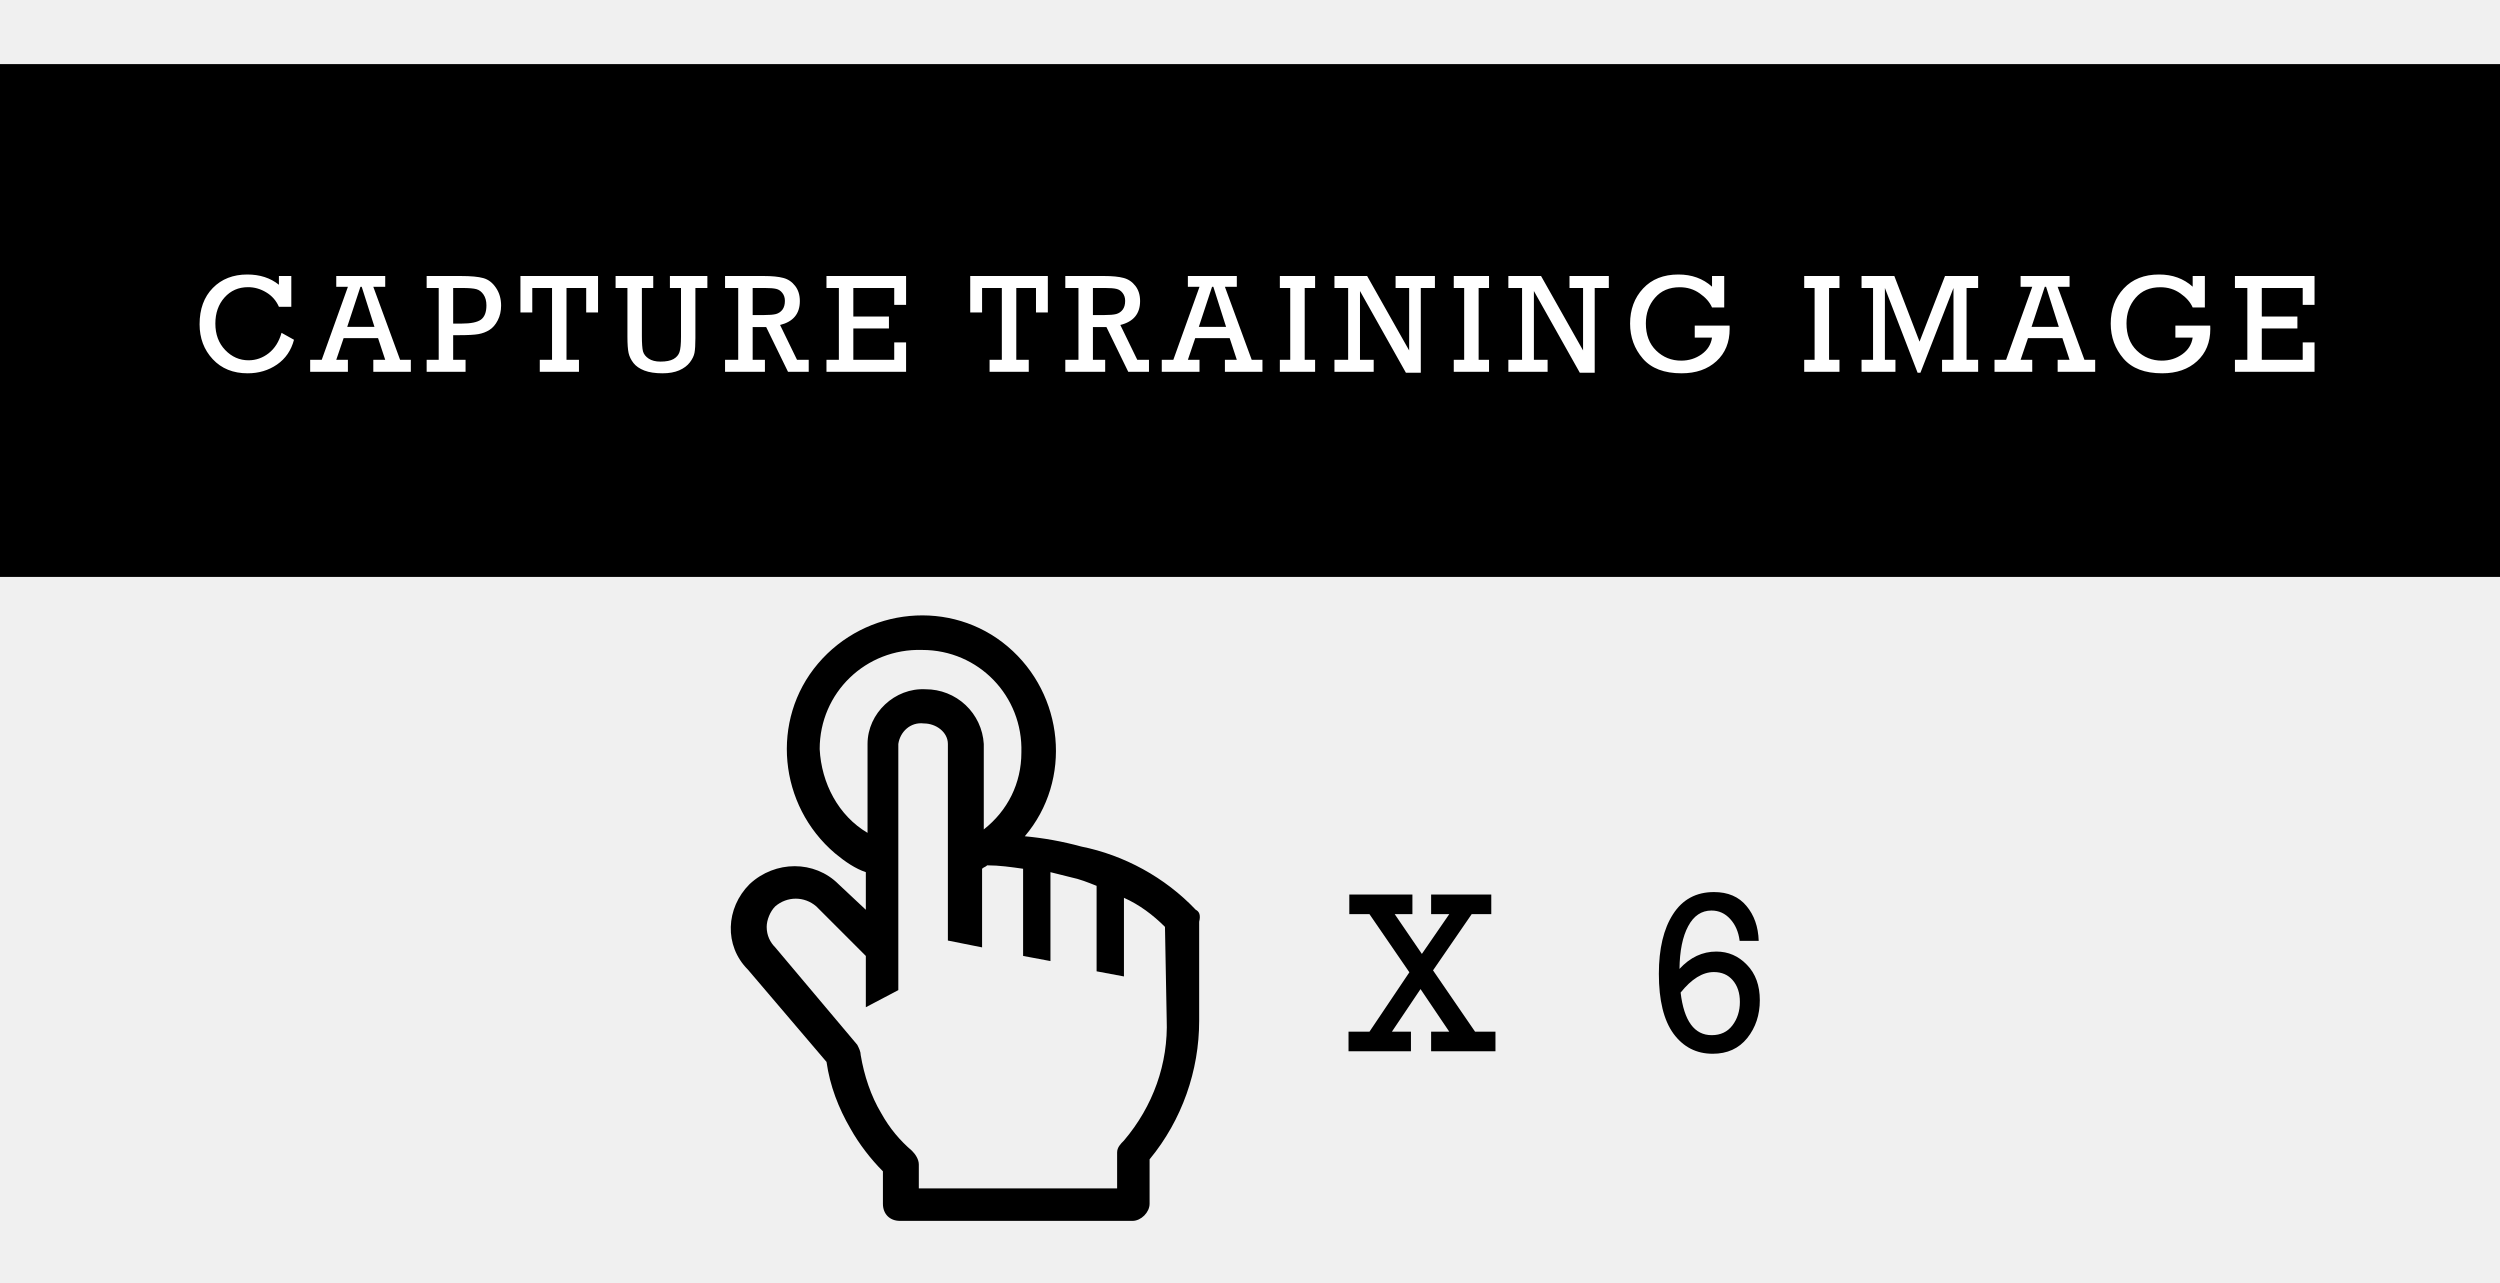
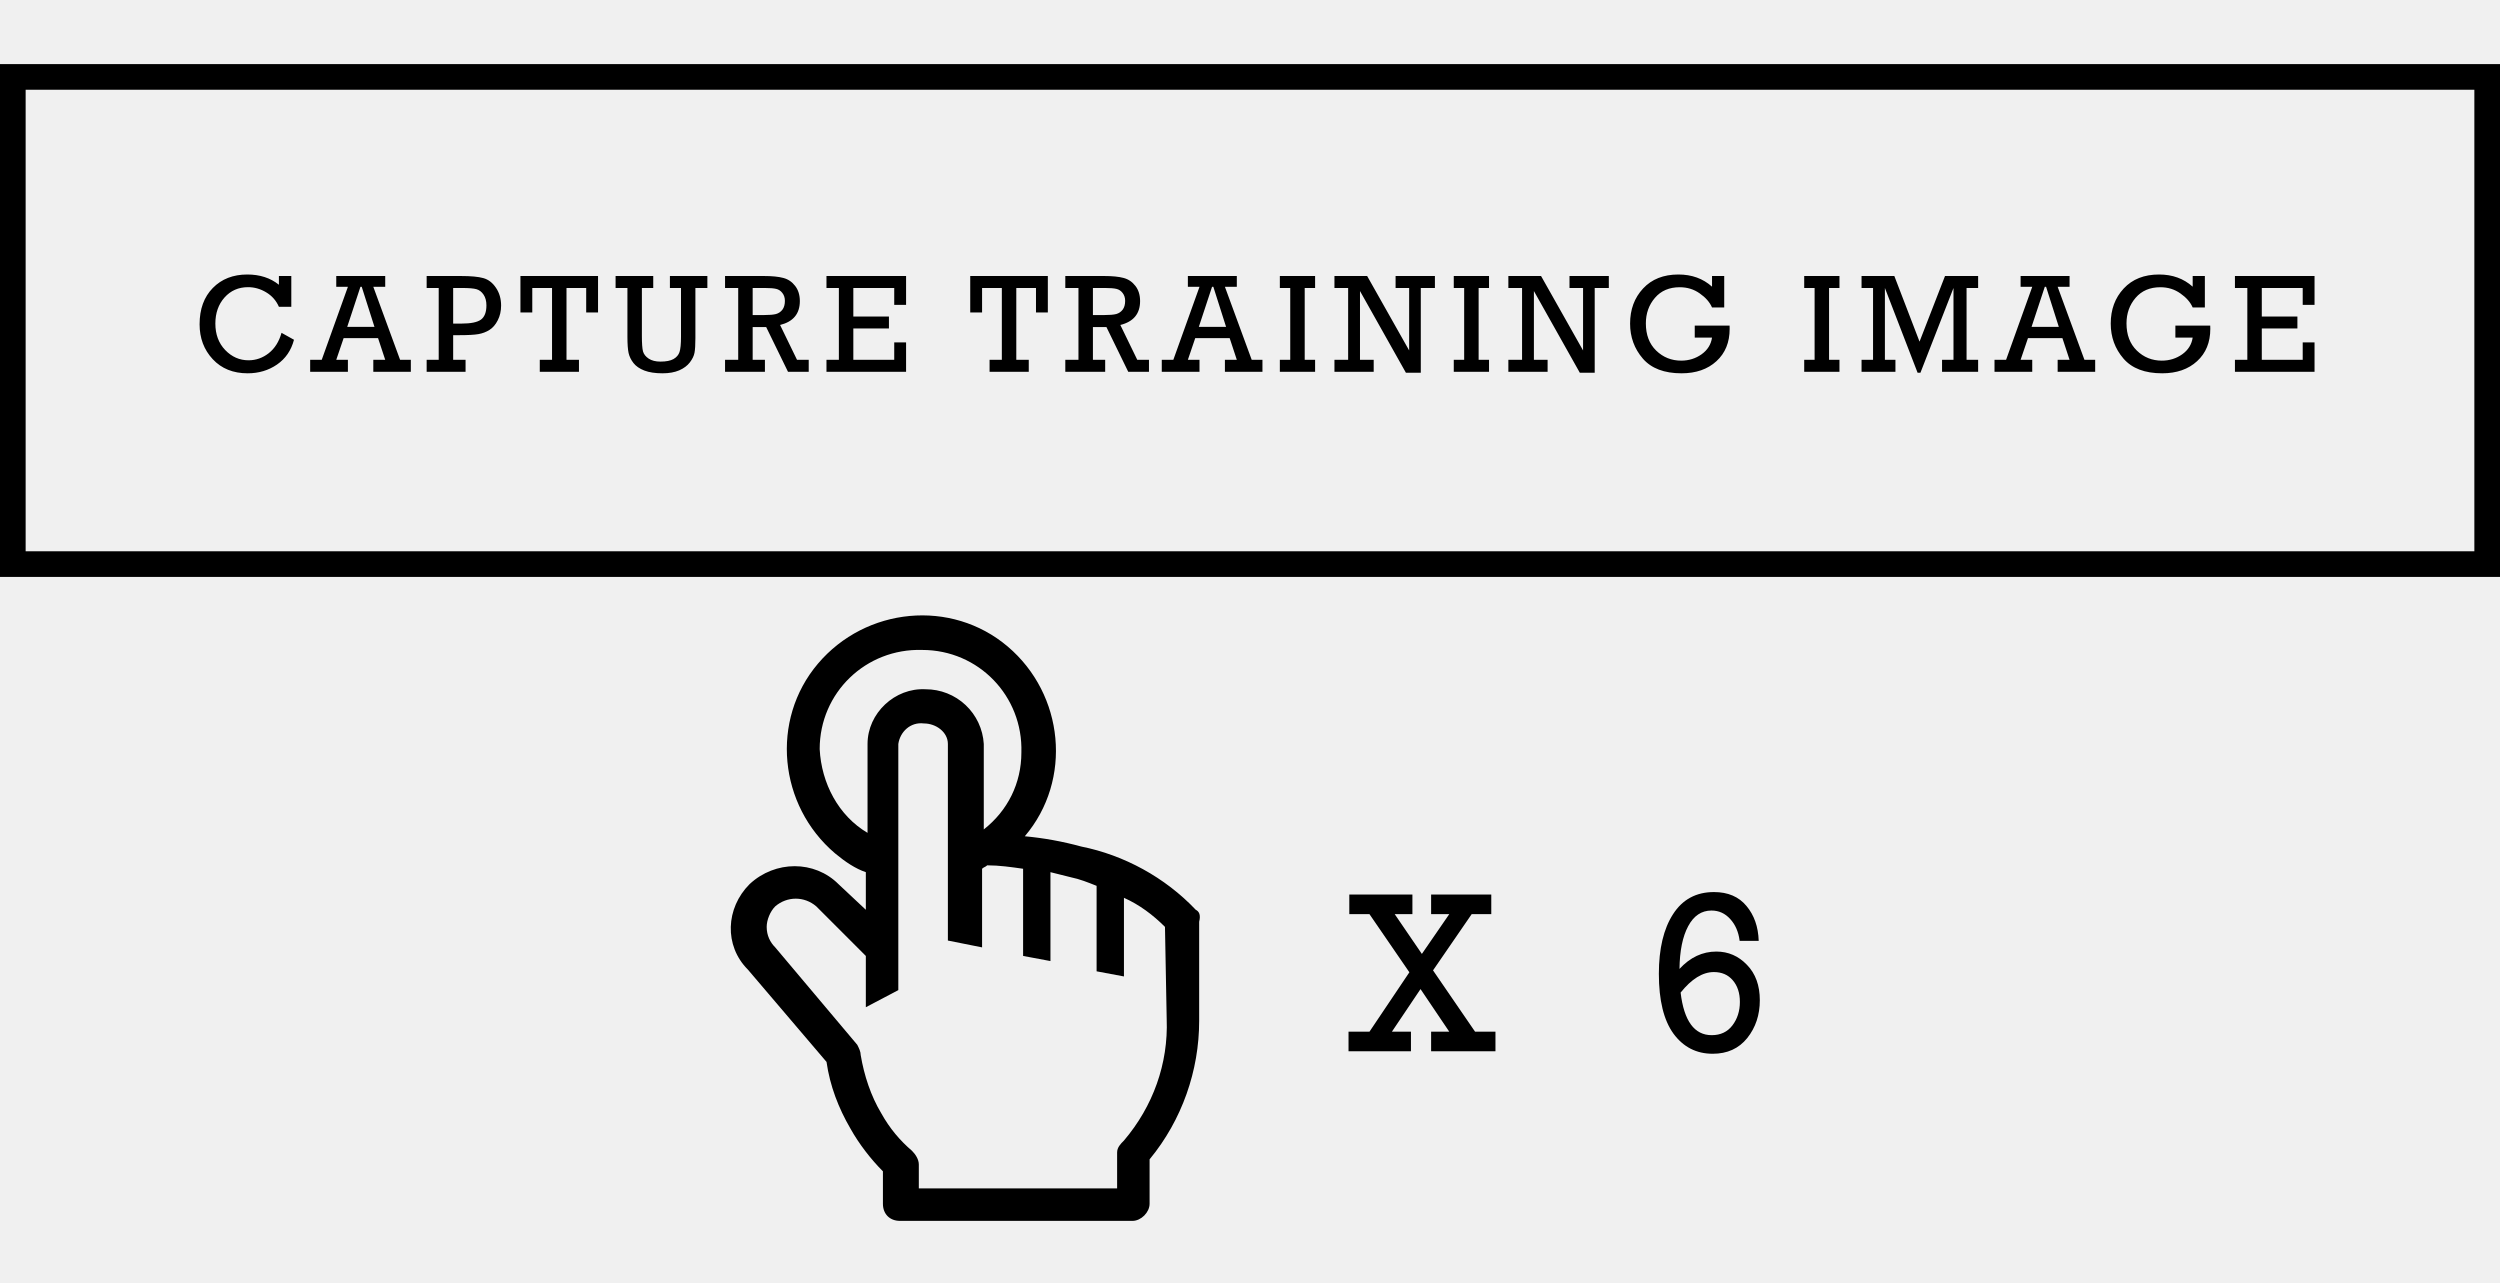
<svg xmlns="http://www.w3.org/2000/svg" width="195" height="100" viewBox="0 0 195 100" fill="none">
-   <rect y="5" width="195" height="40" fill="black" />
-   <path d="M21.959 25.96L22.931 26.502C22.713 27.333 22.271 27.978 21.605 28.436C20.942 28.891 20.18 29.118 19.317 29.118C18.185 29.118 17.277 28.751 16.594 28.017C15.91 27.283 15.568 26.375 15.568 25.294C15.568 24.109 15.911 23.165 16.599 22.463C17.286 21.762 18.183 21.411 19.29 21.411C20.267 21.411 21.089 21.677 21.755 22.211V21.529H22.722V23.93H21.755C21.54 23.443 21.209 23.067 20.762 22.802C20.314 22.533 19.843 22.399 19.349 22.399C18.604 22.399 17.992 22.668 17.512 23.205C17.036 23.742 16.798 24.42 16.798 25.24C16.798 26.082 17.054 26.769 17.566 27.303C18.078 27.836 18.685 28.103 19.387 28.103C19.963 28.103 20.488 27.919 20.96 27.55C21.433 27.177 21.766 26.648 21.959 25.96ZM29.488 26.373H26.803L26.228 28.065H27.136V29H24.193V28.065H25.095L27.136 22.372H26.228V21.529H30.047V22.372H29.118L31.207 28.065H32.045V29H29.118V28.065H30.047L29.488 26.373ZM29.209 25.498L28.215 22.372H28.113L27.082 25.498H29.209ZM34.219 28.065V22.463H33.279V21.529H35.949C36.733 21.529 37.32 21.584 37.711 21.695C38.101 21.806 38.427 22.059 38.688 22.453C38.953 22.843 39.086 23.305 39.086 23.838C39.086 24.265 38.998 24.648 38.822 24.988C38.651 25.324 38.436 25.573 38.178 25.734C37.924 25.895 37.635 26.005 37.313 26.062C36.994 26.116 36.511 26.143 35.863 26.143H35.347V28.065H36.314V29H33.279V28.065H34.219ZM35.347 25.24H35.992C36.726 25.24 37.234 25.136 37.517 24.929C37.8 24.717 37.941 24.347 37.941 23.817C37.941 23.48 37.866 23.201 37.716 22.979C37.566 22.757 37.379 22.616 37.157 22.555C36.935 22.494 36.565 22.463 36.045 22.463H35.347V25.24ZM43.059 28.065V22.463H41.518V24.37H40.594V21.529H46.647V24.37H45.723V22.463H44.187V28.065H45.159V29H42.103V28.065H43.059ZM50.067 22.463V26.202C50.067 26.782 50.096 27.183 50.153 27.405C50.214 27.627 50.363 27.817 50.599 27.974C50.835 28.128 51.14 28.205 51.512 28.205C51.956 28.205 52.296 28.139 52.533 28.006C52.769 27.87 52.925 27.689 53 27.464C53.079 27.235 53.118 26.832 53.118 26.255V22.463H52.253V21.529H55.175V22.463H54.241V26.368C54.241 26.895 54.217 27.278 54.171 27.518C54.128 27.754 54.008 28.003 53.811 28.264C53.614 28.522 53.337 28.73 52.978 28.887C52.62 29.041 52.185 29.118 51.673 29.118C51.108 29.118 50.637 29.047 50.261 28.903C49.885 28.756 49.602 28.561 49.412 28.318C49.222 28.074 49.095 27.815 49.031 27.539C48.97 27.263 48.939 26.835 48.939 26.255V22.463H48.016V21.529H50.953V22.463H50.067ZM57.58 28.065V22.463H56.554V21.529H59.589C60.223 21.529 60.726 21.579 61.098 21.679C61.471 21.776 61.779 21.984 62.022 22.302C62.266 22.617 62.388 23.011 62.388 23.484C62.388 24.472 61.874 25.093 60.846 25.348L62.167 28.065H63.08V29H61.464L59.761 25.509H58.708V28.065H59.664V29H56.554V28.065H57.58ZM58.708 24.574H59.589C60.015 24.574 60.329 24.547 60.529 24.494C60.733 24.436 60.9 24.324 61.029 24.155C61.157 23.983 61.222 23.754 61.222 23.468C61.222 23.224 61.156 23.018 61.023 22.85C60.894 22.682 60.733 22.576 60.54 22.533C60.35 22.487 60.058 22.463 59.664 22.463H58.708V24.574ZM65.432 28.065V22.463H64.465V21.529H70.674V23.779H69.75V22.463H66.56V24.687H69.337V25.622H66.56V28.065H69.75V26.706H70.674V29H64.465V28.065H65.432ZM78.143 28.065V22.463H76.602V24.37H75.678V21.529H81.731V24.37H80.807V22.463H79.271V28.065H80.243V29H77.187V28.065H78.143ZM84.12 28.065V22.463H83.094V21.529H86.129C86.763 21.529 87.266 21.579 87.638 21.679C88.01 21.776 88.318 21.984 88.562 22.302C88.805 22.617 88.927 23.011 88.927 23.484C88.927 24.472 88.413 25.093 87.386 25.348L88.707 28.065H89.62V29H88.003L86.301 25.509H85.248V28.065H86.204V29H83.094V28.065H84.12ZM85.248 24.574H86.129C86.555 24.574 86.868 24.547 87.069 24.494C87.273 24.436 87.439 24.324 87.568 24.155C87.697 23.983 87.762 23.754 87.762 23.468C87.762 23.224 87.695 23.018 87.563 22.85C87.434 22.682 87.273 22.576 87.079 22.533C86.89 22.487 86.598 22.463 86.204 22.463H85.248V24.574ZM95.914 26.373H93.228L92.654 28.065H93.561V29H90.618V28.065H91.52L93.561 22.372H92.654V21.529H96.472V22.372H95.543L97.633 28.065H98.471V29H95.543V28.065H96.472L95.914 26.373ZM95.635 25.498L94.641 22.372H94.539L93.508 25.498H95.635ZM100.639 28.065V22.463H99.828V21.529H102.578V22.463H101.767V28.065H102.578V29H99.828V28.065H100.639ZM105.155 28.065V22.463H104.087V21.529H106.638L109.914 27.335V22.463H108.856V21.529H111.923V22.463H110.822V29.075H109.662L106.079 22.7V28.065H107.148V29H104.087V28.065H105.155ZM114.205 28.065V22.463H113.394V21.529H116.144V22.463H115.333V28.065H116.144V29H113.394V28.065H114.205ZM118.721 28.065V22.463H117.652V21.529H120.203L123.479 27.335V22.463H122.421V21.529H125.488V22.463H124.387V29.075H123.227L119.644 22.7V28.065H120.713V29H117.652V28.065H118.721ZM132.19 25.396H134.908C134.912 25.493 134.913 25.579 134.913 25.654C134.913 26.703 134.57 27.543 133.882 28.173C133.195 28.803 132.287 29.118 131.159 29.118C129.809 29.118 128.803 28.735 128.14 27.969C127.478 27.199 127.147 26.289 127.147 25.24C127.147 24.141 127.485 23.228 128.162 22.501C128.839 21.774 129.757 21.411 130.917 21.411C131.959 21.411 132.833 21.727 133.538 22.361V21.529H134.489V23.983H133.538C133.359 23.572 133.041 23.206 132.582 22.888C132.128 22.565 131.607 22.404 131.019 22.404C130.203 22.404 129.558 22.68 129.086 23.231C128.613 23.783 128.377 24.447 128.377 25.224C128.377 26.116 128.645 26.823 129.182 27.346C129.723 27.869 130.373 28.13 131.132 28.13C131.727 28.13 132.256 27.965 132.722 27.636C133.187 27.303 133.46 26.868 133.538 26.331H132.19V25.396ZM141.539 28.065V22.463H140.728V21.529H143.478V22.463H142.667V28.065H143.478V29H140.728V28.065H141.539ZM146.098 28.065V22.463H145.201V21.529H147.758L149.724 26.648L151.711 21.529H154.294V22.463H153.392V28.065H154.294V29H151.48V28.065H152.372V22.463L149.793 29.075H149.573L147.022 22.463V28.065H147.844V29H145.201V28.065H146.098ZM160.868 26.373H158.182L157.607 28.065H158.515V29H155.572V28.065H156.474L158.515 22.372H157.607V21.529H161.426V22.372H160.497L162.586 28.065H163.424V29H160.497V28.065H161.426L160.868 26.373ZM160.588 25.498L159.595 22.372H159.493L158.461 25.498H160.588ZM169.68 25.396H172.398C172.402 25.493 172.404 25.579 172.404 25.654C172.404 26.703 172.06 27.543 171.372 28.173C170.685 28.803 169.777 29.118 168.649 29.118C167.299 29.118 166.293 28.735 165.631 27.969C164.968 27.199 164.637 26.289 164.637 25.24C164.637 24.141 164.975 23.228 165.652 22.501C166.329 21.774 167.247 21.411 168.408 21.411C169.45 21.411 170.323 21.727 171.029 22.361V21.529H171.979V23.983H171.029C170.85 23.572 170.531 23.206 170.073 22.888C169.618 22.565 169.097 22.404 168.51 22.404C167.693 22.404 167.049 22.68 166.576 23.231C166.103 23.783 165.867 24.447 165.867 25.224C165.867 26.116 166.136 26.823 166.673 27.346C167.213 27.869 167.863 28.13 168.622 28.13C169.217 28.13 169.747 27.965 170.212 27.636C170.678 27.303 170.95 26.868 171.029 26.331H169.68V25.396ZM175.292 28.065V22.463H174.325V21.529H180.534V23.779H179.611V22.463H176.42V24.687H179.197V25.622H176.42V28.065H179.611V26.706H180.534V29H174.325V28.065H175.292Z" fill="white" />
+   <rect x="1" y="6" width="193" height="38" stroke="black" stroke-width="2" />
+   <path d="M21.959 25.96L22.931 26.502C22.713 27.333 22.271 27.978 21.605 28.436C20.942 28.891 20.18 29.118 19.317 29.118C18.185 29.118 17.277 28.751 16.594 28.017C15.91 27.283 15.568 26.375 15.568 25.294C15.568 24.109 15.911 23.165 16.599 22.463C17.286 21.762 18.183 21.411 19.29 21.411C20.267 21.411 21.089 21.677 21.755 22.211V21.529H22.722V23.93H21.755C21.54 23.443 21.209 23.067 20.762 22.802C20.314 22.533 19.843 22.399 19.349 22.399C18.604 22.399 17.992 22.668 17.512 23.205C17.036 23.742 16.798 24.42 16.798 25.24C16.798 26.082 17.054 26.769 17.566 27.303C18.078 27.836 18.685 28.103 19.387 28.103C19.963 28.103 20.488 27.919 20.96 27.55C21.433 27.177 21.766 26.648 21.959 25.96ZM29.488 26.373H26.803L26.228 28.065H27.136V29H24.193V28.065H25.095L27.136 22.372H26.228V21.529H30.047V22.372H29.118L31.207 28.065H32.045V29H29.118V28.065H30.047L29.488 26.373ZM29.209 25.498L28.215 22.372H28.113L27.082 25.498H29.209ZM34.219 28.065V22.463H33.279V21.529H35.949C36.733 21.529 37.32 21.584 37.711 21.695C38.101 21.806 38.427 22.059 38.688 22.453C38.953 22.843 39.086 23.305 39.086 23.838C39.086 24.265 38.998 24.648 38.822 24.988C38.651 25.324 38.436 25.573 38.178 25.734C37.924 25.895 37.635 26.005 37.313 26.062C36.994 26.116 36.511 26.143 35.863 26.143H35.347V28.065H36.314V29H33.279V28.065H34.219ZM35.347 25.24H35.992C36.726 25.24 37.234 25.136 37.517 24.929C37.8 24.717 37.941 24.347 37.941 23.817C37.941 23.48 37.866 23.201 37.716 22.979C37.566 22.757 37.379 22.616 37.157 22.555C36.935 22.494 36.565 22.463 36.045 22.463H35.347V25.24ZM43.059 28.065V22.463H41.518V24.37H40.594V21.529H46.647V24.37H45.723V22.463H44.187V28.065H45.159V29H42.103V28.065H43.059ZM50.067 22.463V26.202C50.067 26.782 50.096 27.183 50.153 27.405C50.214 27.627 50.363 27.817 50.599 27.974C50.835 28.128 51.14 28.205 51.512 28.205C51.956 28.205 52.296 28.139 52.533 28.006C52.769 27.87 52.925 27.689 53 27.464C53.079 27.235 53.118 26.832 53.118 26.255V22.463H52.253V21.529H55.175V22.463H54.241V26.368C54.241 26.895 54.217 27.278 54.171 27.518C54.128 27.754 54.008 28.003 53.811 28.264C53.614 28.522 53.337 28.73 52.978 28.887C52.62 29.041 52.185 29.118 51.673 29.118C51.108 29.118 50.637 29.047 50.261 28.903C49.885 28.756 49.602 28.561 49.412 28.318C49.222 28.074 49.095 27.815 49.031 27.539C48.97 27.263 48.939 26.835 48.939 26.255V22.463H48.016V21.529H50.953V22.463H50.067ZM57.58 28.065V22.463H56.554V21.529H59.589C60.223 21.529 60.726 21.579 61.098 21.679C61.471 21.776 61.779 21.984 62.022 22.302C62.266 22.617 62.388 23.011 62.388 23.484C62.388 24.472 61.874 25.093 60.846 25.348L62.167 28.065H63.08V29H61.464L59.761 25.509H58.708V28.065H59.664V29H56.554V28.065H57.58ZM58.708 24.574H59.589C60.015 24.574 60.329 24.547 60.529 24.494C60.733 24.436 60.9 24.324 61.029 24.155C61.157 23.983 61.222 23.754 61.222 23.468C61.222 23.224 61.156 23.018 61.023 22.85C60.894 22.682 60.733 22.576 60.54 22.533C60.35 22.487 60.058 22.463 59.664 22.463H58.708V24.574ZM65.432 28.065V22.463H64.465V21.529H70.674V23.779H69.75V22.463H66.56V24.687H69.337V25.622H66.56V28.065H69.75V26.706H70.674V29H64.465V28.065H65.432ZM78.143 28.065V22.463H76.602V24.37H75.678V21.529H81.731V24.37H80.807V22.463H79.271V28.065H80.243V29H77.187V28.065H78.143ZM84.12 28.065V22.463H83.094V21.529H86.129C86.763 21.529 87.266 21.579 87.638 21.679C88.01 21.776 88.318 21.984 88.562 22.302C88.805 22.617 88.927 23.011 88.927 23.484C88.927 24.472 88.413 25.093 87.386 25.348L88.707 28.065H89.62V29H88.003L86.301 25.509H85.248V28.065H86.204V29H83.094V28.065H84.12ZM85.248 24.574H86.129C86.555 24.574 86.868 24.547 87.069 24.494C87.273 24.436 87.439 24.324 87.568 24.155C87.697 23.983 87.762 23.754 87.762 23.468C87.762 23.224 87.695 23.018 87.563 22.85C87.434 22.682 87.273 22.576 87.079 22.533C86.89 22.487 86.598 22.463 86.204 22.463H85.248V24.574ZM95.914 26.373H93.228L92.654 28.065H93.561V29H90.618V28.065H91.52L93.561 22.372H92.654V21.529H96.472V22.372H95.543L97.633 28.065H98.471V29H95.543V28.065H96.472L95.914 26.373ZM95.635 25.498L94.641 22.372H94.539L93.508 25.498H95.635ZM100.639 28.065V22.463H99.828V21.529H102.578V22.463H101.767V28.065H102.578V29H99.828V28.065H100.639ZM105.155 28.065V22.463H104.087V21.529H106.638L109.914 27.335V22.463H108.856V21.529H111.923V22.463H110.822V29.075H109.662L106.079 22.7V28.065H107.148V29H104.087V28.065H105.155ZM114.205 28.065V22.463H113.394V21.529H116.144V22.463H115.333V28.065H116.144V29H113.394V28.065H114.205ZM118.721 28.065V22.463H117.652V21.529H120.203L123.479 27.335V22.463H122.421V21.529H125.488V22.463H124.387V29.075H123.227L119.644 22.7V28.065H120.713V29H117.652V28.065H118.721ZM132.19 25.396H134.908C134.912 25.493 134.913 25.579 134.913 25.654C134.913 26.703 134.57 27.543 133.882 28.173C133.195 28.803 132.287 29.118 131.159 29.118C129.809 29.118 128.803 28.735 128.14 27.969C127.478 27.199 127.147 26.289 127.147 25.24C127.147 24.141 127.485 23.228 128.162 22.501C128.839 21.774 129.757 21.411 130.917 21.411C131.959 21.411 132.833 21.727 133.538 22.361V21.529H134.489V23.983H133.538C133.359 23.572 133.041 23.206 132.582 22.888C132.128 22.565 131.607 22.404 131.019 22.404C130.203 22.404 129.558 22.68 129.086 23.231C128.613 23.783 128.377 24.447 128.377 25.224C128.377 26.116 128.645 26.823 129.182 27.346C129.723 27.869 130.373 28.13 131.132 28.13C131.727 28.13 132.256 27.965 132.722 27.636C133.187 27.303 133.46 26.868 133.538 26.331H132.19V25.396ZM141.539 28.065V22.463H140.728V21.529H143.478V22.463H142.667V28.065H143.478V29H140.728V28.065H141.539ZM146.098 28.065V22.463H145.201V21.529H147.758L149.724 26.648L151.711 21.529H154.294V22.463H153.392V28.065H154.294V29H151.48V28.065H152.372V22.463L149.793 29.075H149.573L147.022 22.463V28.065H147.844V29H145.201V28.065H146.098ZM160.868 26.373H158.182L157.607 28.065H158.515V29H155.572V28.065H156.474L158.515 22.372H157.607V21.529H161.426V22.372H160.497L162.586 28.065H163.424V29H160.497V28.065H161.426L160.868 26.373ZM160.588 25.498L159.595 22.372H159.493L158.461 25.498H160.588ZM169.68 25.396H172.398C172.402 25.493 172.404 25.579 172.404 25.654C172.404 26.703 172.06 27.543 171.372 28.173C170.685 28.803 169.777 29.118 168.649 29.118C167.299 29.118 166.293 28.735 165.631 27.969C164.968 27.199 164.637 26.289 164.637 25.24C164.637 24.141 164.975 23.228 165.652 22.501C166.329 21.774 167.247 21.411 168.408 21.411C169.45 21.411 170.323 21.727 171.029 22.361V21.529H171.979V23.983H171.029C170.85 23.572 170.531 23.206 170.073 22.888C169.618 22.565 169.097 22.404 168.51 22.404C167.693 22.404 167.049 22.68 166.576 23.231C166.103 23.783 165.867 24.447 165.867 25.224C165.867 26.116 166.136 26.823 166.673 27.346C167.213 27.869 167.863 28.13 168.622 28.13C169.217 28.13 169.747 27.965 170.212 27.636C170.678 27.303 170.95 26.868 171.029 26.331H169.68V25.396ZM175.292 28.065V22.463H174.325V21.529H180.534V23.779H179.611V22.463H176.42V24.687H179.197V25.622H176.42V28.065H179.611V26.706H180.534V29H174.325V28.065H175.292Z" fill="black" />
  <path d="M106.819 80.471L109.931 75.839L106.819 71.304H105.246V69.774H110.168V71.304H108.788L110.906 74.406L113.042 71.304H111.627V69.774H116.32V71.304H114.791L111.776 75.689L115.055 80.471H116.646V82H111.627V80.471H113.042L110.801 77.148L108.568 80.471H110.054V82H105.185V80.471H106.819ZM137.179 73.387H135.693C135.605 72.689 135.359 72.121 134.955 71.682C134.556 71.242 134.07 71.022 133.496 71.022C132.717 71.022 132.11 71.43 131.677 72.244C131.243 73.053 131.017 74.163 131 75.575C131.832 74.673 132.79 74.222 133.874 74.222C134.805 74.222 135.602 74.567 136.264 75.259C136.932 75.944 137.266 76.864 137.266 78.019C137.266 79.167 136.938 80.151 136.282 80.972C135.626 81.786 134.729 82.193 133.593 82.193C132.321 82.193 131.302 81.672 130.534 80.629C129.772 79.58 129.391 78.024 129.391 75.962C129.391 73.999 129.761 72.446 130.499 71.304C131.237 70.155 132.301 69.581 133.689 69.581C134.779 69.581 135.623 69.941 136.221 70.662C136.824 71.377 137.143 72.285 137.179 73.387ZM131.088 77.421C131.351 79.636 132.16 80.743 133.513 80.743C134.205 80.743 134.744 80.488 135.131 79.978C135.517 79.469 135.711 78.859 135.711 78.15C135.711 77.453 135.526 76.891 135.157 76.463C134.794 76.035 134.302 75.821 133.68 75.821C132.807 75.821 131.943 76.355 131.088 77.421Z" fill="black" />
-   <path d="M93.269 70.963C90.868 68.429 87.668 66.696 84.335 66.029C82.868 65.629 81.402 65.363 79.935 65.229C83.668 60.829 83.002 54.163 78.602 50.429C74.202 46.696 67.535 47.363 63.802 51.763C60.069 56.163 60.735 62.829 65.135 66.563C65.935 67.229 66.735 67.763 67.535 68.029V70.963L65.402 68.963C63.535 67.096 60.468 67.096 58.468 68.963C56.602 70.829 56.468 73.763 58.335 75.629L64.469 82.829C64.735 84.696 65.402 86.429 66.335 88.029C67.002 89.229 67.935 90.429 68.868 91.363V93.896C68.868 94.696 69.402 95.229 70.202 95.229H88.335C89.002 95.229 89.668 94.563 89.668 93.896V90.429C92.202 87.363 93.535 83.496 93.535 79.629V71.896C93.668 71.363 93.535 71.096 93.269 70.963V70.963ZM63.935 58.429C63.935 54.029 67.535 50.563 71.935 50.696C76.335 50.696 79.802 54.296 79.668 58.696C79.668 61.096 78.602 63.229 76.735 64.696V58.029C76.667 56.874 76.159 55.788 75.317 54.995C74.474 54.202 73.359 53.761 72.202 53.763C69.802 53.629 67.668 55.629 67.668 58.029V64.963C65.402 63.629 64.069 61.096 63.935 58.429ZM91.002 79.496C91.135 82.963 89.935 86.296 87.668 88.963C87.402 89.229 87.135 89.496 87.135 89.896V92.696H71.668V90.829C71.668 90.429 71.402 90.029 71.135 89.763C70.202 88.963 69.402 88.029 68.735 86.829C67.935 85.496 67.402 83.896 67.135 82.296C67.135 82.029 67.002 81.763 66.868 81.496L60.468 73.896C60.069 73.496 59.802 72.963 59.802 72.296C59.802 71.763 60.069 71.096 60.468 70.696C61.402 69.896 62.735 69.896 63.669 70.696L67.535 74.563V78.563L70.069 77.229V58.029C70.202 57.096 71.002 56.296 72.069 56.429C73.002 56.429 73.935 57.096 73.935 58.029V73.363L76.602 73.896V67.763C76.735 67.629 76.868 67.629 77.002 67.496C77.935 67.496 78.868 67.629 79.802 67.763V74.563L81.935 74.963V68.029L83.535 68.429C84.202 68.563 84.868 68.829 85.535 69.096V75.763L87.668 76.163V70.029C88.868 70.563 89.935 71.363 90.868 72.296L91.002 79.496V79.496Z" fill="black" />
+   <path d="M93.269 70.963C90.868 68.429 87.668 66.696 84.335 66.029C82.868 65.629 81.402 65.363 79.935 65.229C83.668 60.829 83.002 54.163 78.602 50.429C74.202 46.696 67.535 47.363 63.802 51.763C60.069 56.163 60.735 62.829 65.135 66.563C65.935 67.229 66.735 67.763 67.535 68.029V70.963L65.402 68.963C63.535 67.096 60.468 67.096 58.468 68.963C56.602 70.829 56.468 73.763 58.335 75.629L64.469 82.829C64.735 84.696 65.402 86.429 66.335 88.029C67.002 89.229 67.935 90.429 68.868 91.363V93.896C68.868 94.696 69.402 95.229 70.202 95.229H88.335C89.002 95.229 89.668 94.563 89.668 93.896V90.429C92.202 87.363 93.535 83.496 93.535 79.629V71.896C93.668 71.363 93.535 71.096 93.269 70.963ZM63.935 58.429C63.935 54.029 67.535 50.563 71.935 50.696C76.335 50.696 79.802 54.296 79.668 58.696C79.668 61.096 78.602 63.229 76.735 64.696V58.029C76.667 56.874 76.159 55.788 75.317 54.995C74.474 54.202 73.359 53.761 72.202 53.763C69.802 53.629 67.668 55.629 67.668 58.029V64.963C65.402 63.629 64.069 61.096 63.935 58.429ZM91.002 79.496C91.135 82.963 89.935 86.296 87.668 88.963C87.402 89.229 87.135 89.496 87.135 89.896V92.696H71.668V90.829C71.668 90.429 71.402 90.029 71.135 89.763C70.202 88.963 69.402 88.029 68.735 86.829C67.935 85.496 67.402 83.896 67.135 82.296C67.135 82.029 67.002 81.763 66.868 81.496L60.468 73.896C60.069 73.496 59.802 72.963 59.802 72.296C59.802 71.763 60.069 71.096 60.468 70.696C61.402 69.896 62.735 69.896 63.669 70.696L67.535 74.563V78.563L70.069 77.229V58.029C70.202 57.096 71.002 56.296 72.069 56.429C73.002 56.429 73.935 57.096 73.935 58.029V73.363L76.602 73.896V67.763C76.735 67.629 76.868 67.629 77.002 67.496C77.935 67.496 78.868 67.629 79.802 67.763V74.563L81.935 74.963V68.029L83.535 68.429C84.202 68.563 84.868 68.829 85.535 69.096V75.763L87.668 76.163V70.029C88.868 70.563 89.935 71.363 90.868 72.296L91.002 79.496Z" fill="black" />
</svg>
